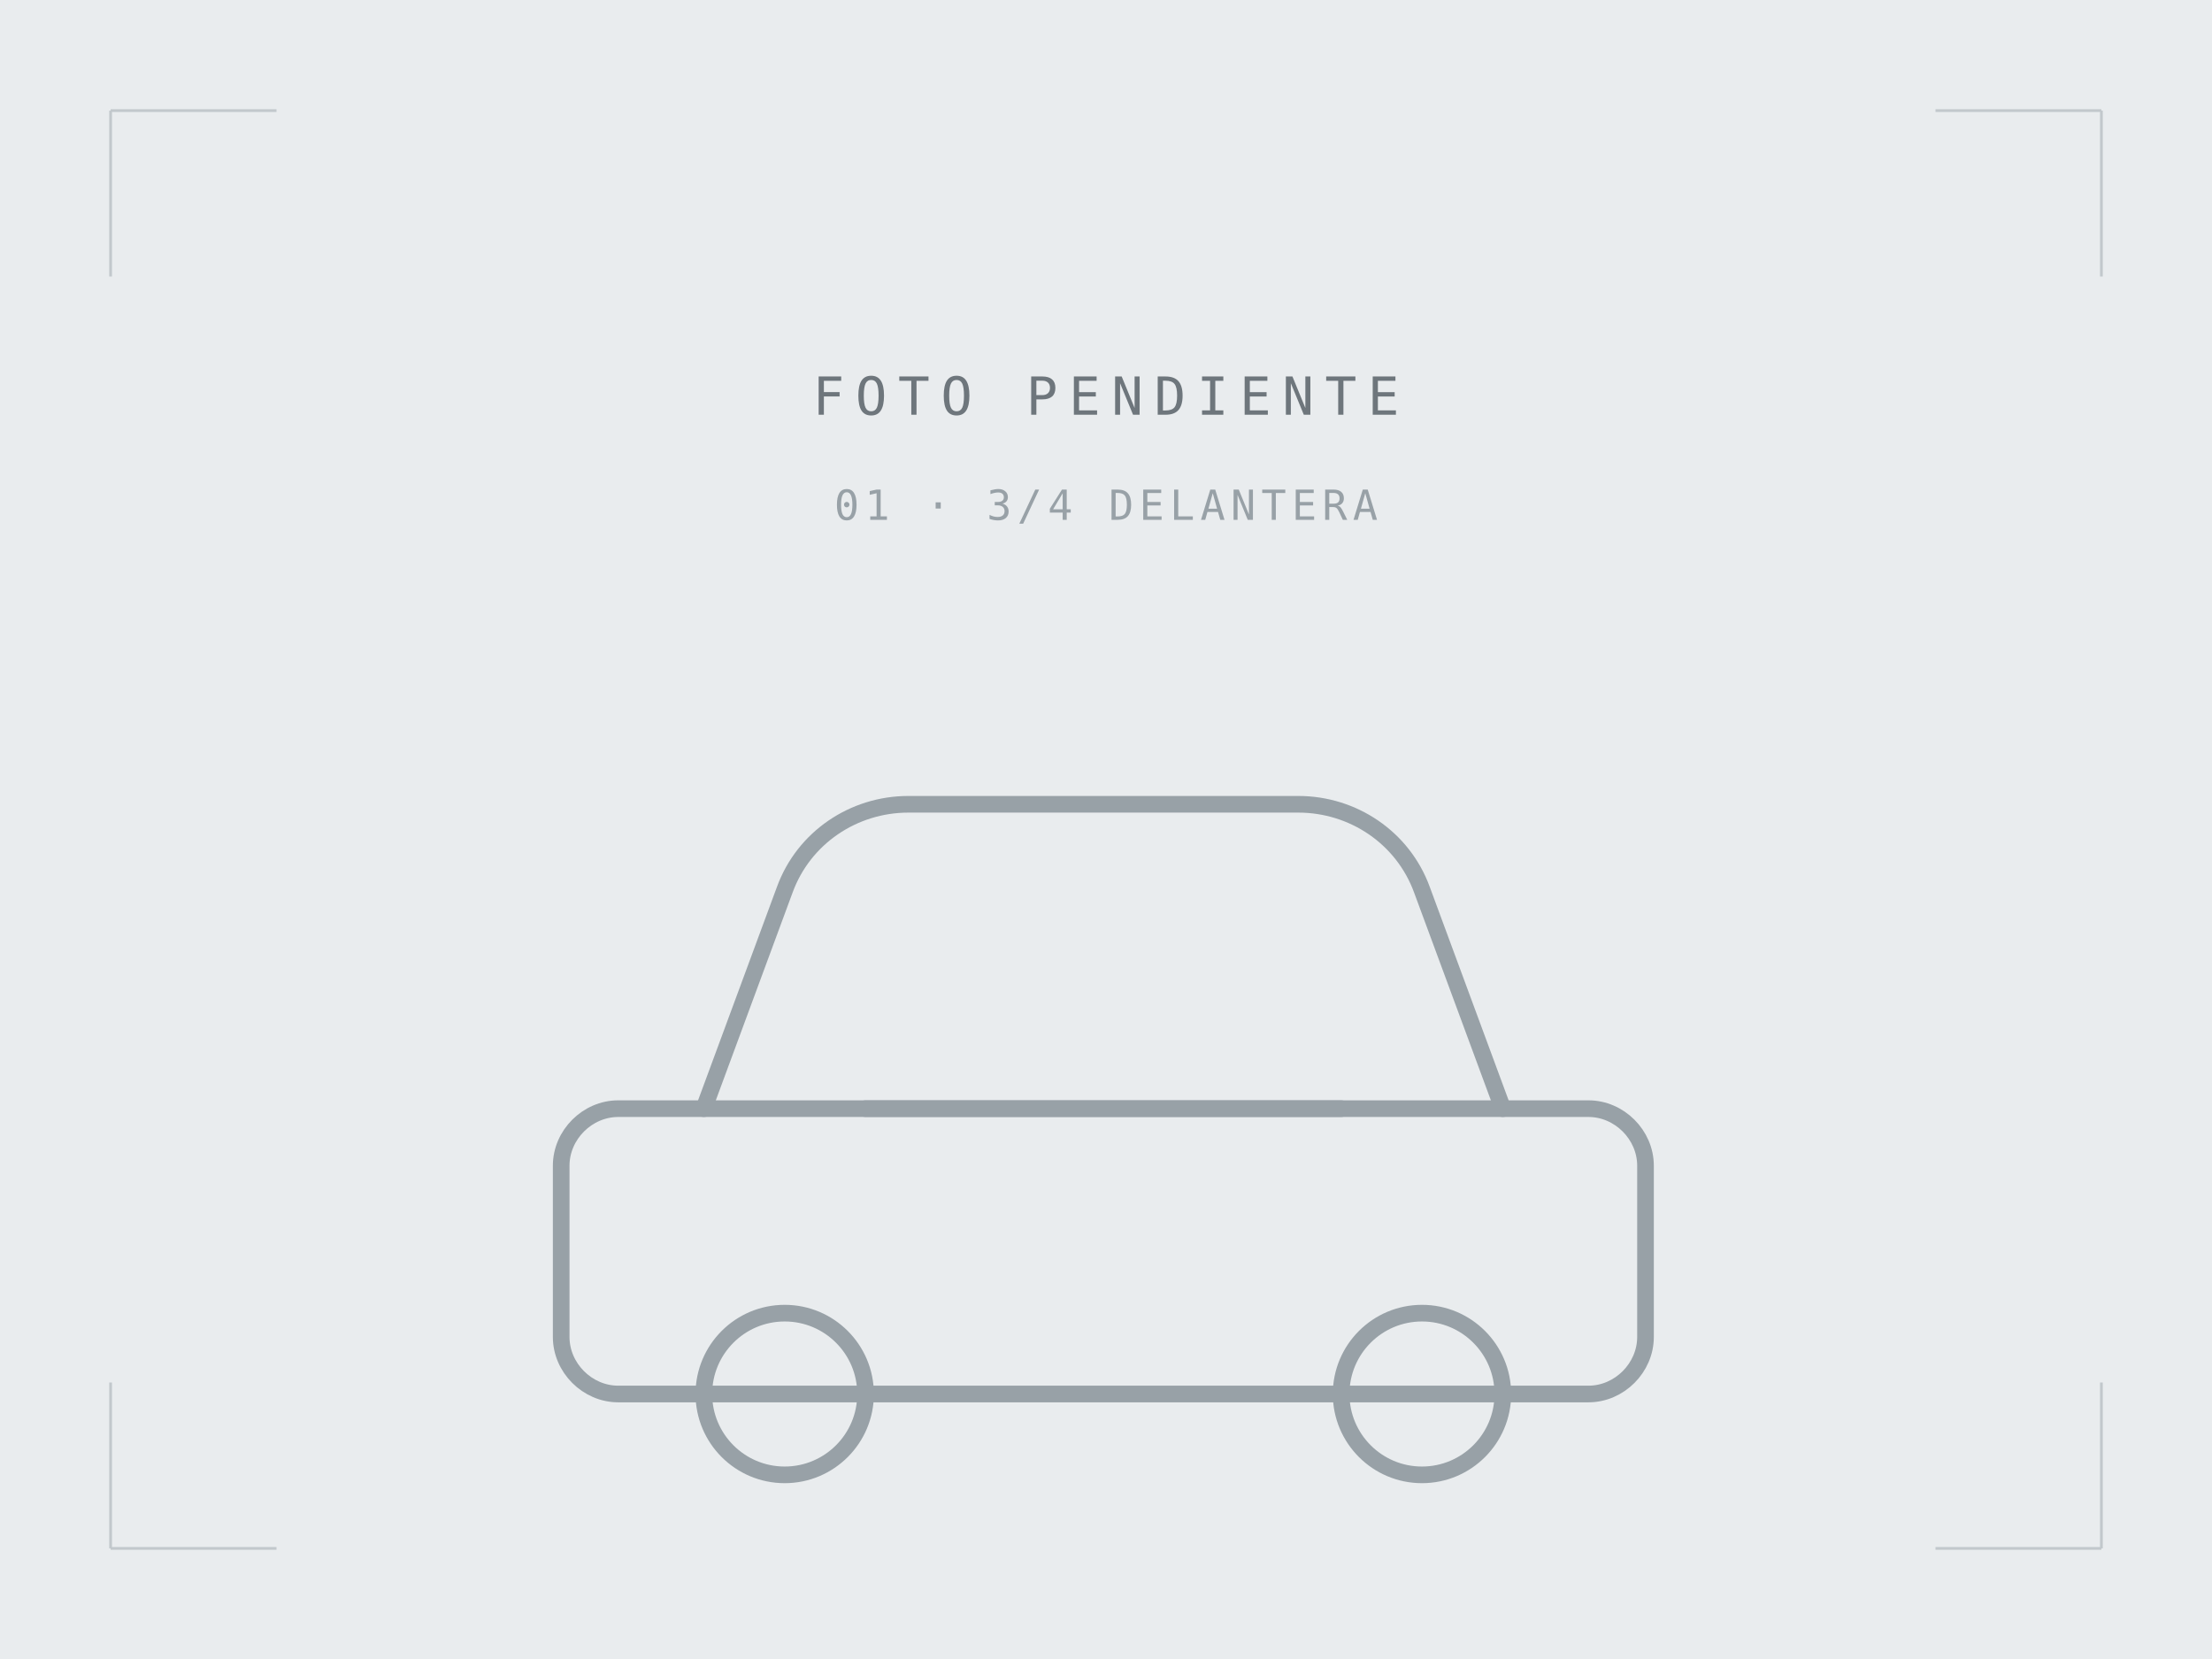
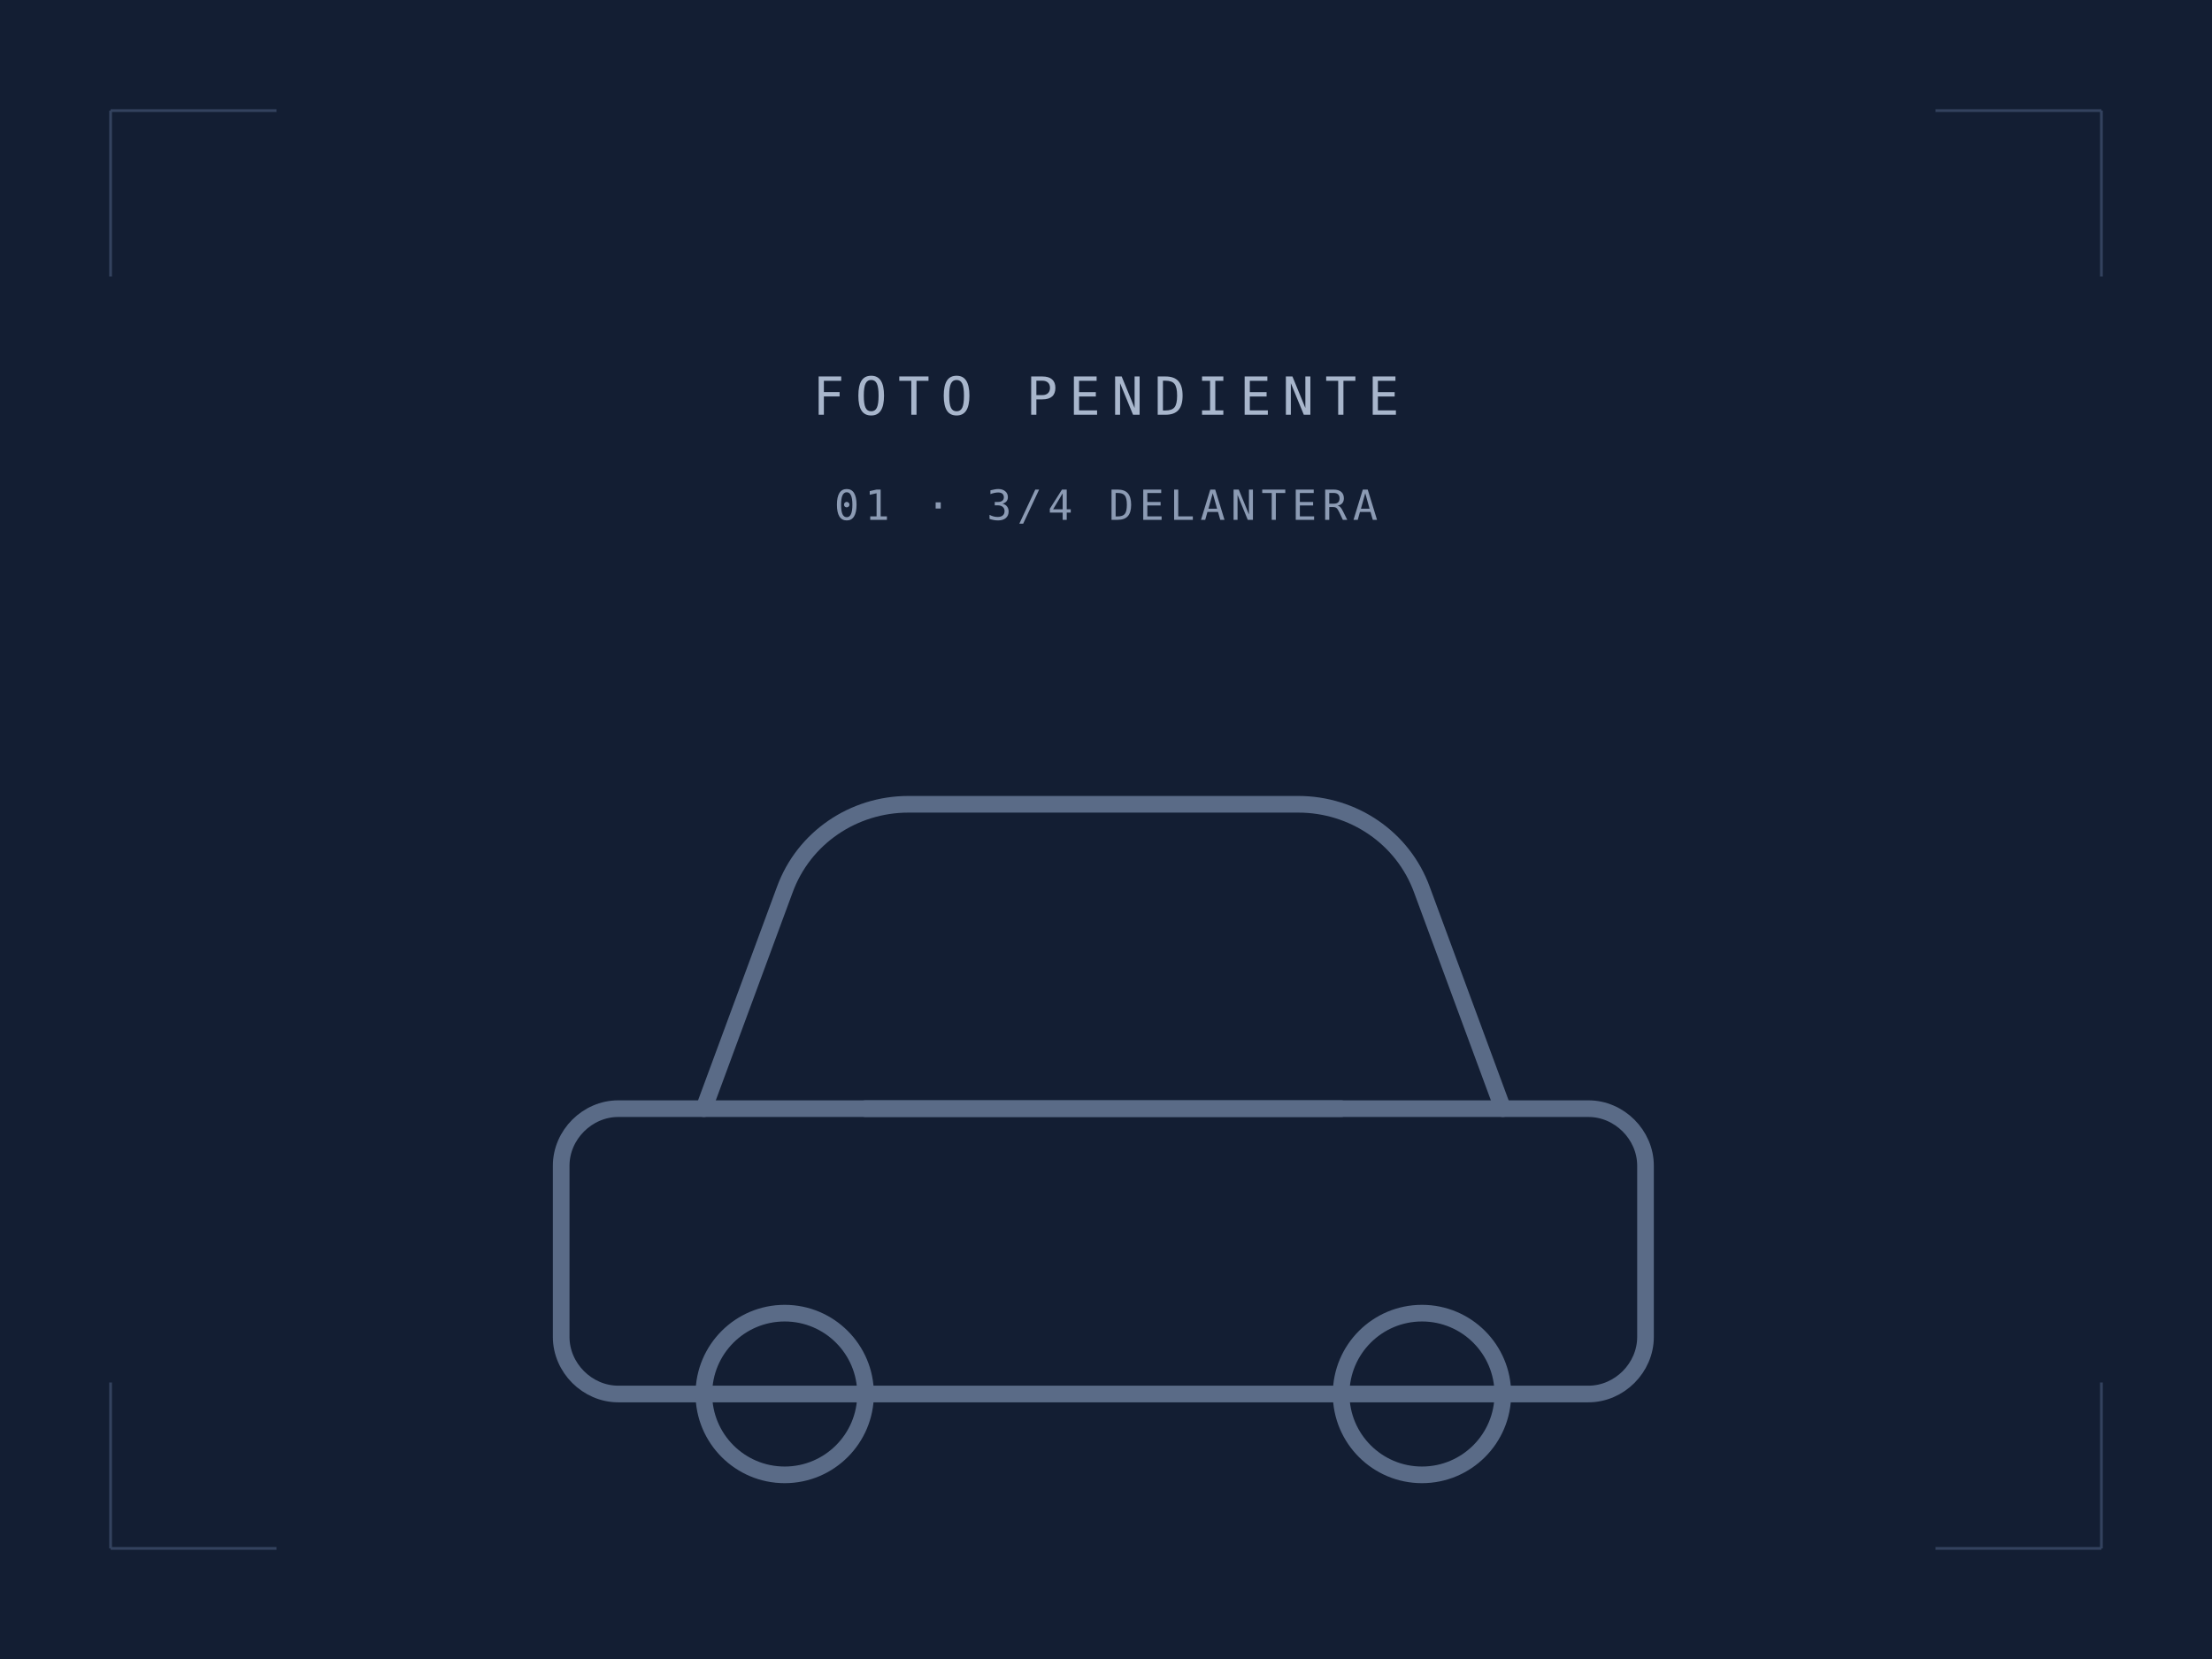
<svg xmlns="http://www.w3.org/2000/svg" viewBox="0 0 800 600" width="800" height="600" role="img" aria-label="Foto pendiente: 3/4 delantera">
-   <rect width="800" height="600" fill="#E9ECEE" />
-   <g fill="none" stroke="#C2C8CC" stroke-width="1">
+   <rect width="800" height="600" fill="#131E33" />
+   <g fill="none" stroke="#33425E" stroke-width="1">
    <path d="M40 40 h60 M40 40 v60 M760 40 h-60 M760 40 v60 M40 560 h60 M40 560 v-60 M760 560 h-60 M760 560 v-60" />
  </g>
-   <g fill="none" stroke="#98A1A7" stroke-width="7" stroke-linecap="round" stroke-linejoin="round" transform="translate(0,-60) scale(0.86) translate(64,60)">
+   <g fill="none" stroke="#5A6B87" stroke-width="7" stroke-linecap="round" stroke-linejoin="round" transform="translate(0,-60) scale(0.86) translate(64,60)">
    <path d="M232 476 l34-92 c8-22 29-36 52-36 h164 c23 0 44 14 52 36 l34 92" />
    <path d="M196 476 h408 c13 0 24 11 24 24 v72 c0 13-11 24-24 24 h-408 c-13 0-24-11-24-24 v-72 c0-13 11-24 24-24 z" />
    <circle cx="266" cy="596" r="34" />
    <circle cx="534" cy="596" r="34" />
    <path d="M300 476 h200" />
  </g>
-   <text x="400" y="150" text-anchor="middle" fill="#6E767C" font-family="'IBM Plex Mono',ui-monospace,monospace" font-size="19" letter-spacing="4">FOTO PENDIENTE</text>
-   <text x="400" y="188" text-anchor="middle" fill="#98A1A7" font-family="'IBM Plex Mono',ui-monospace,monospace" font-size="15" letter-spacing="2">01 · 3/4 DELANTERA</text>
+   <text x="400" y="150" text-anchor="middle" fill="#A8B6CC" font-family="'IBM Plex Mono',ui-monospace,monospace" font-size="19" letter-spacing="4">FOTO PENDIENTE</text>
+   <text x="400" y="188" text-anchor="middle" fill="#8C9BB4" font-family="'IBM Plex Mono',ui-monospace,monospace" font-size="15" letter-spacing="2">01 · 3/4 DELANTERA</text>
</svg>
